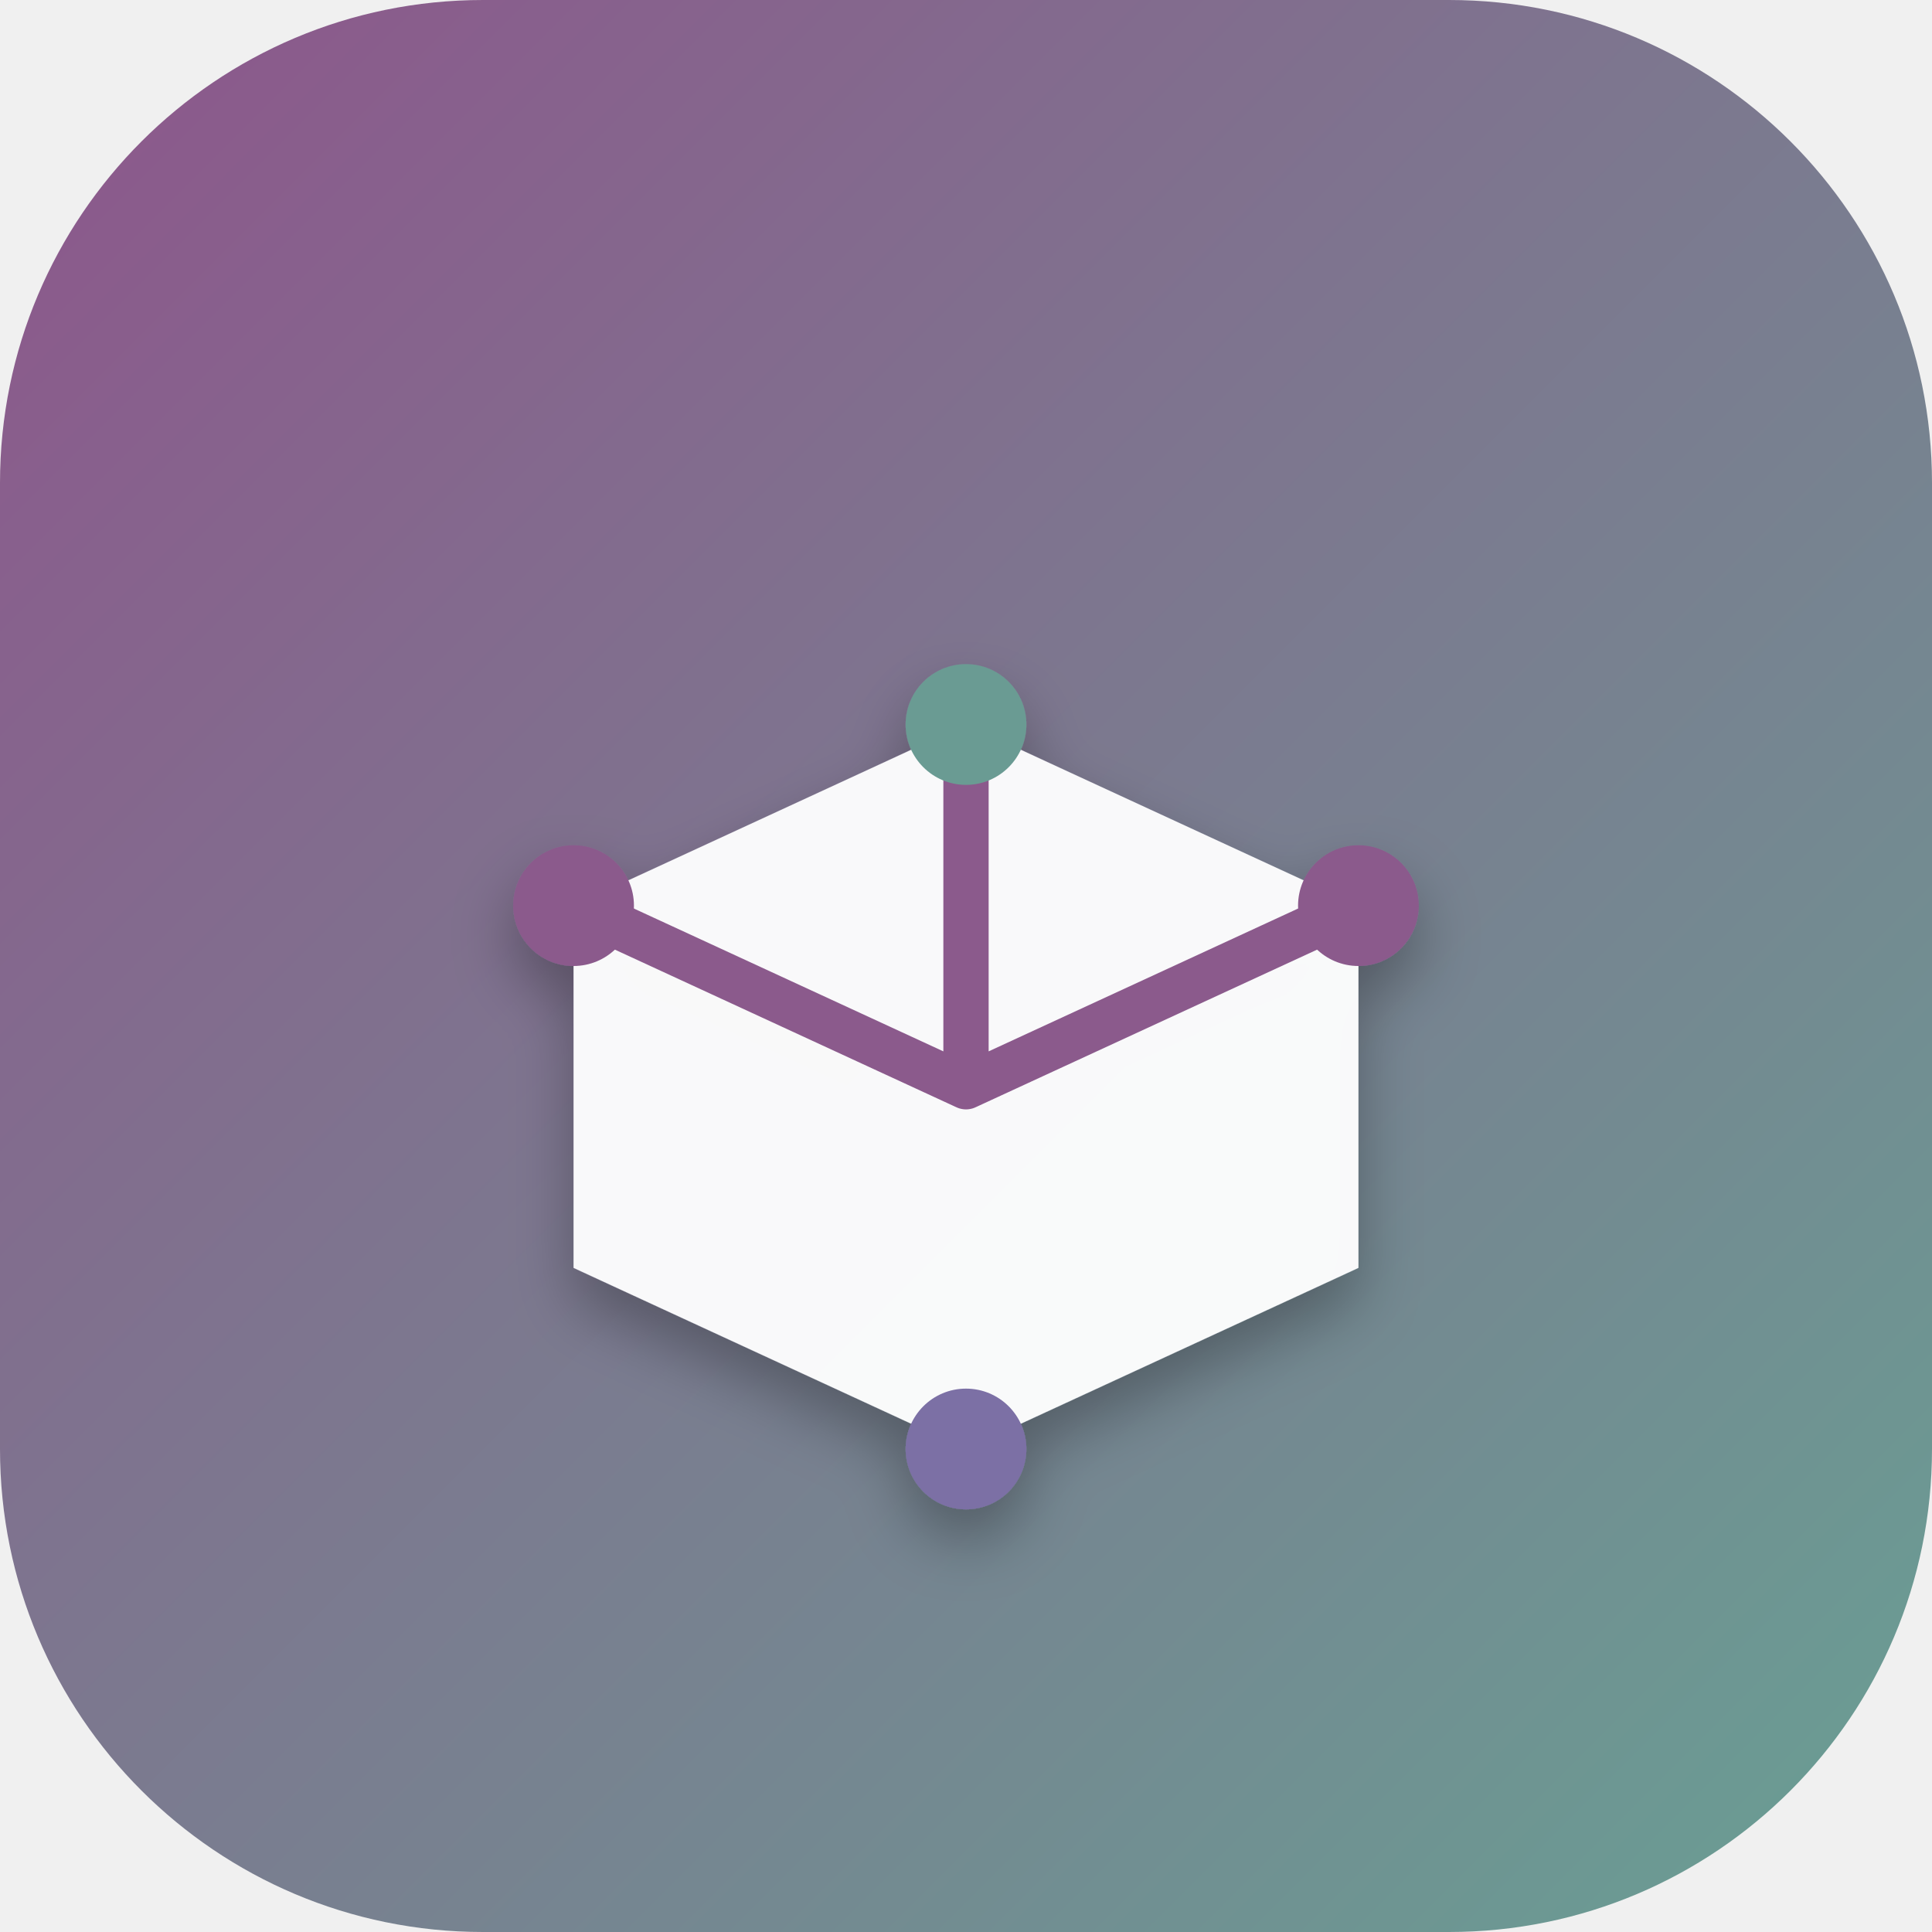
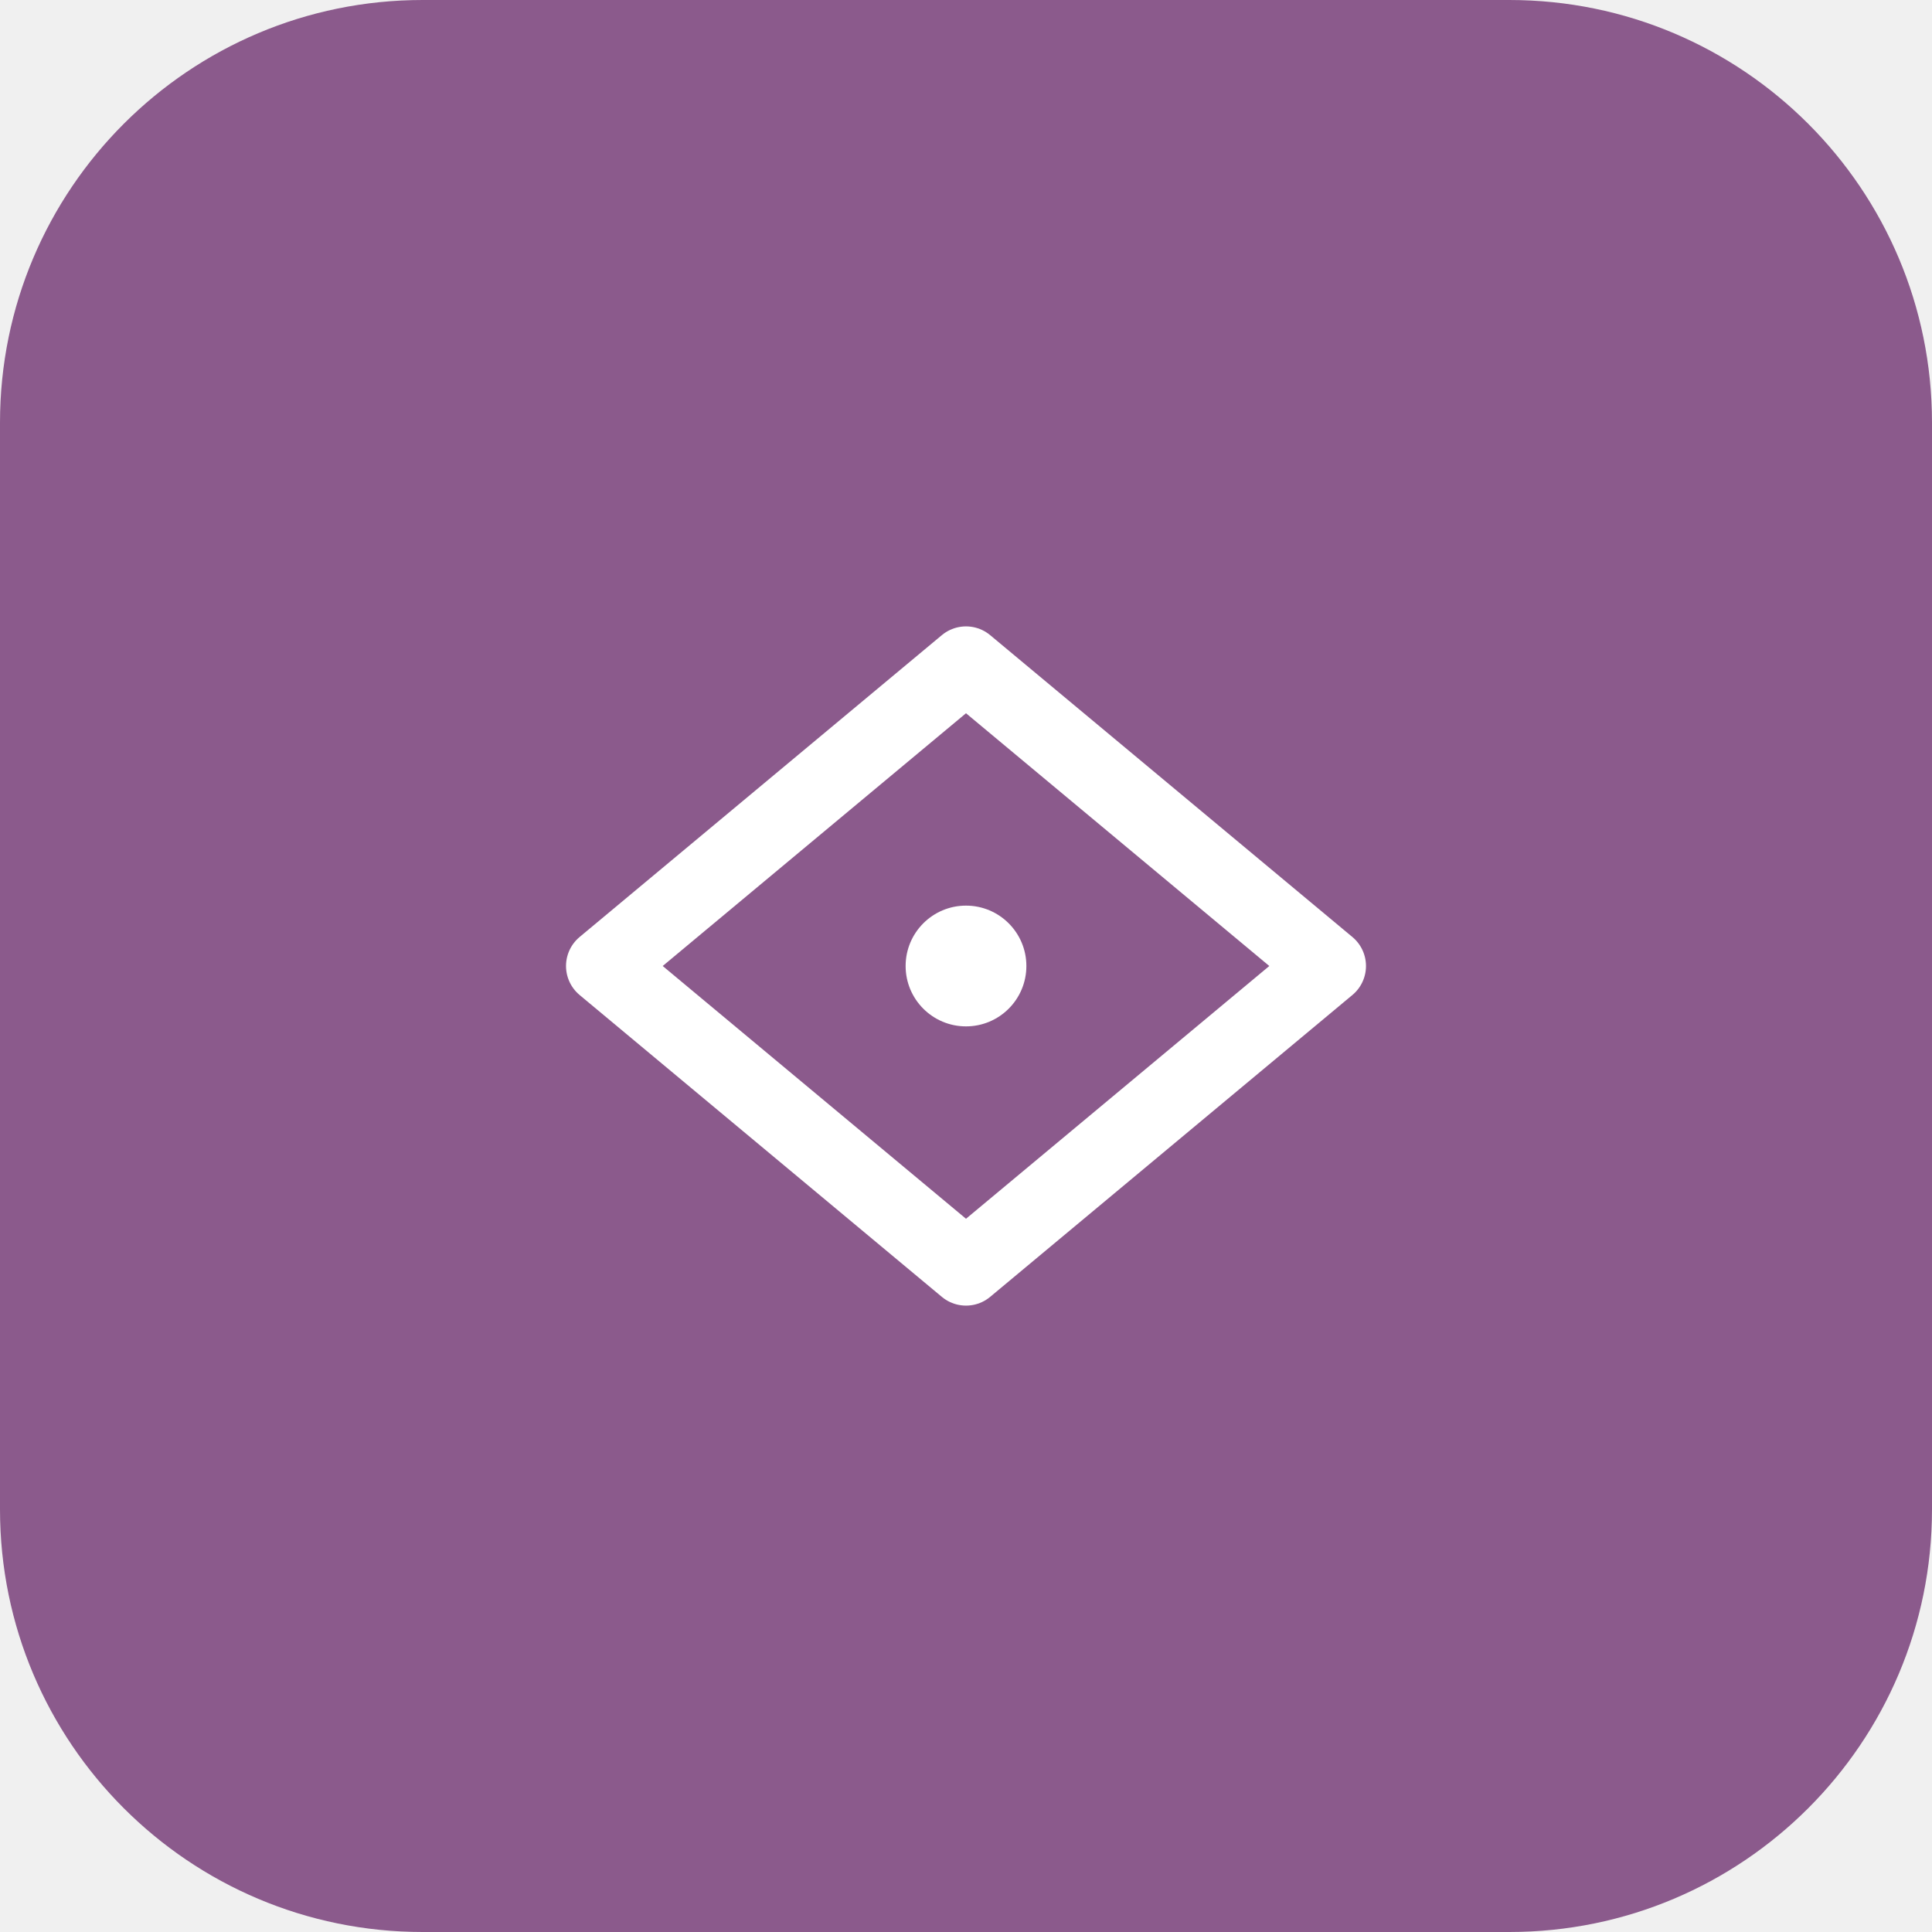
<svg xmlns="http://www.w3.org/2000/svg" width="64" height="64" viewBox="0 0 64 64" fill="none">
-   <defs>
-     <linearGradient id="mainGradient" x1="4" y1="4" x2="60" y2="60" gradientUnits="userSpaceOnUse">
-       <stop offset="0%" stop-color="#8b5a8c" />
-       <stop offset="100%" stop-color="#6b9b93" />
-     </linearGradient>
-     <filter id="dropShadow" x="-50%" y="-50%" width="200%" height="200%">
-       <feGaussianBlur in="SourceAlpha" stdDeviation="2" />
-       <feOffset dx="0" dy="2" result="offsetblur" />
-       <feComponentTransfer>
-         <feFuncA type="linear" slope="0.3" />
-       </feComponentTransfer>
-       <feMerge>
-         <feMergeNode />
-         <feMergeNode in="SourceGraphic" />
-       </feMerge>
-     </filter>
-   </defs>
-   <rect width="64" height="64" rx="16" fill="url(#mainGradient)" />
-   <g transform="translate(16, 16) scale(0.5)" filter="url(#dropShadow)">
-     <path d="M32 16L58 28V52L32 64L6 52V28L32 16Z" fill="white" fill-opacity="0.95" />
-     <path d="M32 16L32 40M32 40L58 28M32 40L6 28" stroke="#8b5a8c" stroke-width="3" stroke-linecap="round" stroke-linejoin="round" />
-     <circle cx="32" cy="16" r="4" fill="#6b9b93" />
-     <circle cx="58" cy="28" r="4" fill="#8b5a8c" />
-     <circle cx="6" cy="28" r="4" fill="#8b5a8c" />
-     <circle cx="32" cy="64" r="4" fill="#7b6fa5" />
-   </g>
+   <rect width="64" height="64" rx="14" fill="#8b5a8c" />
+   <path d="M20 32L32 22L44 32M20 32L32 42L44 32" stroke="white" stroke-width="2.5" stroke-linecap="round" stroke-linejoin="round" fill="none" />
+   <circle cx="32" cy="32" r="2" fill="white" />
</svg>
